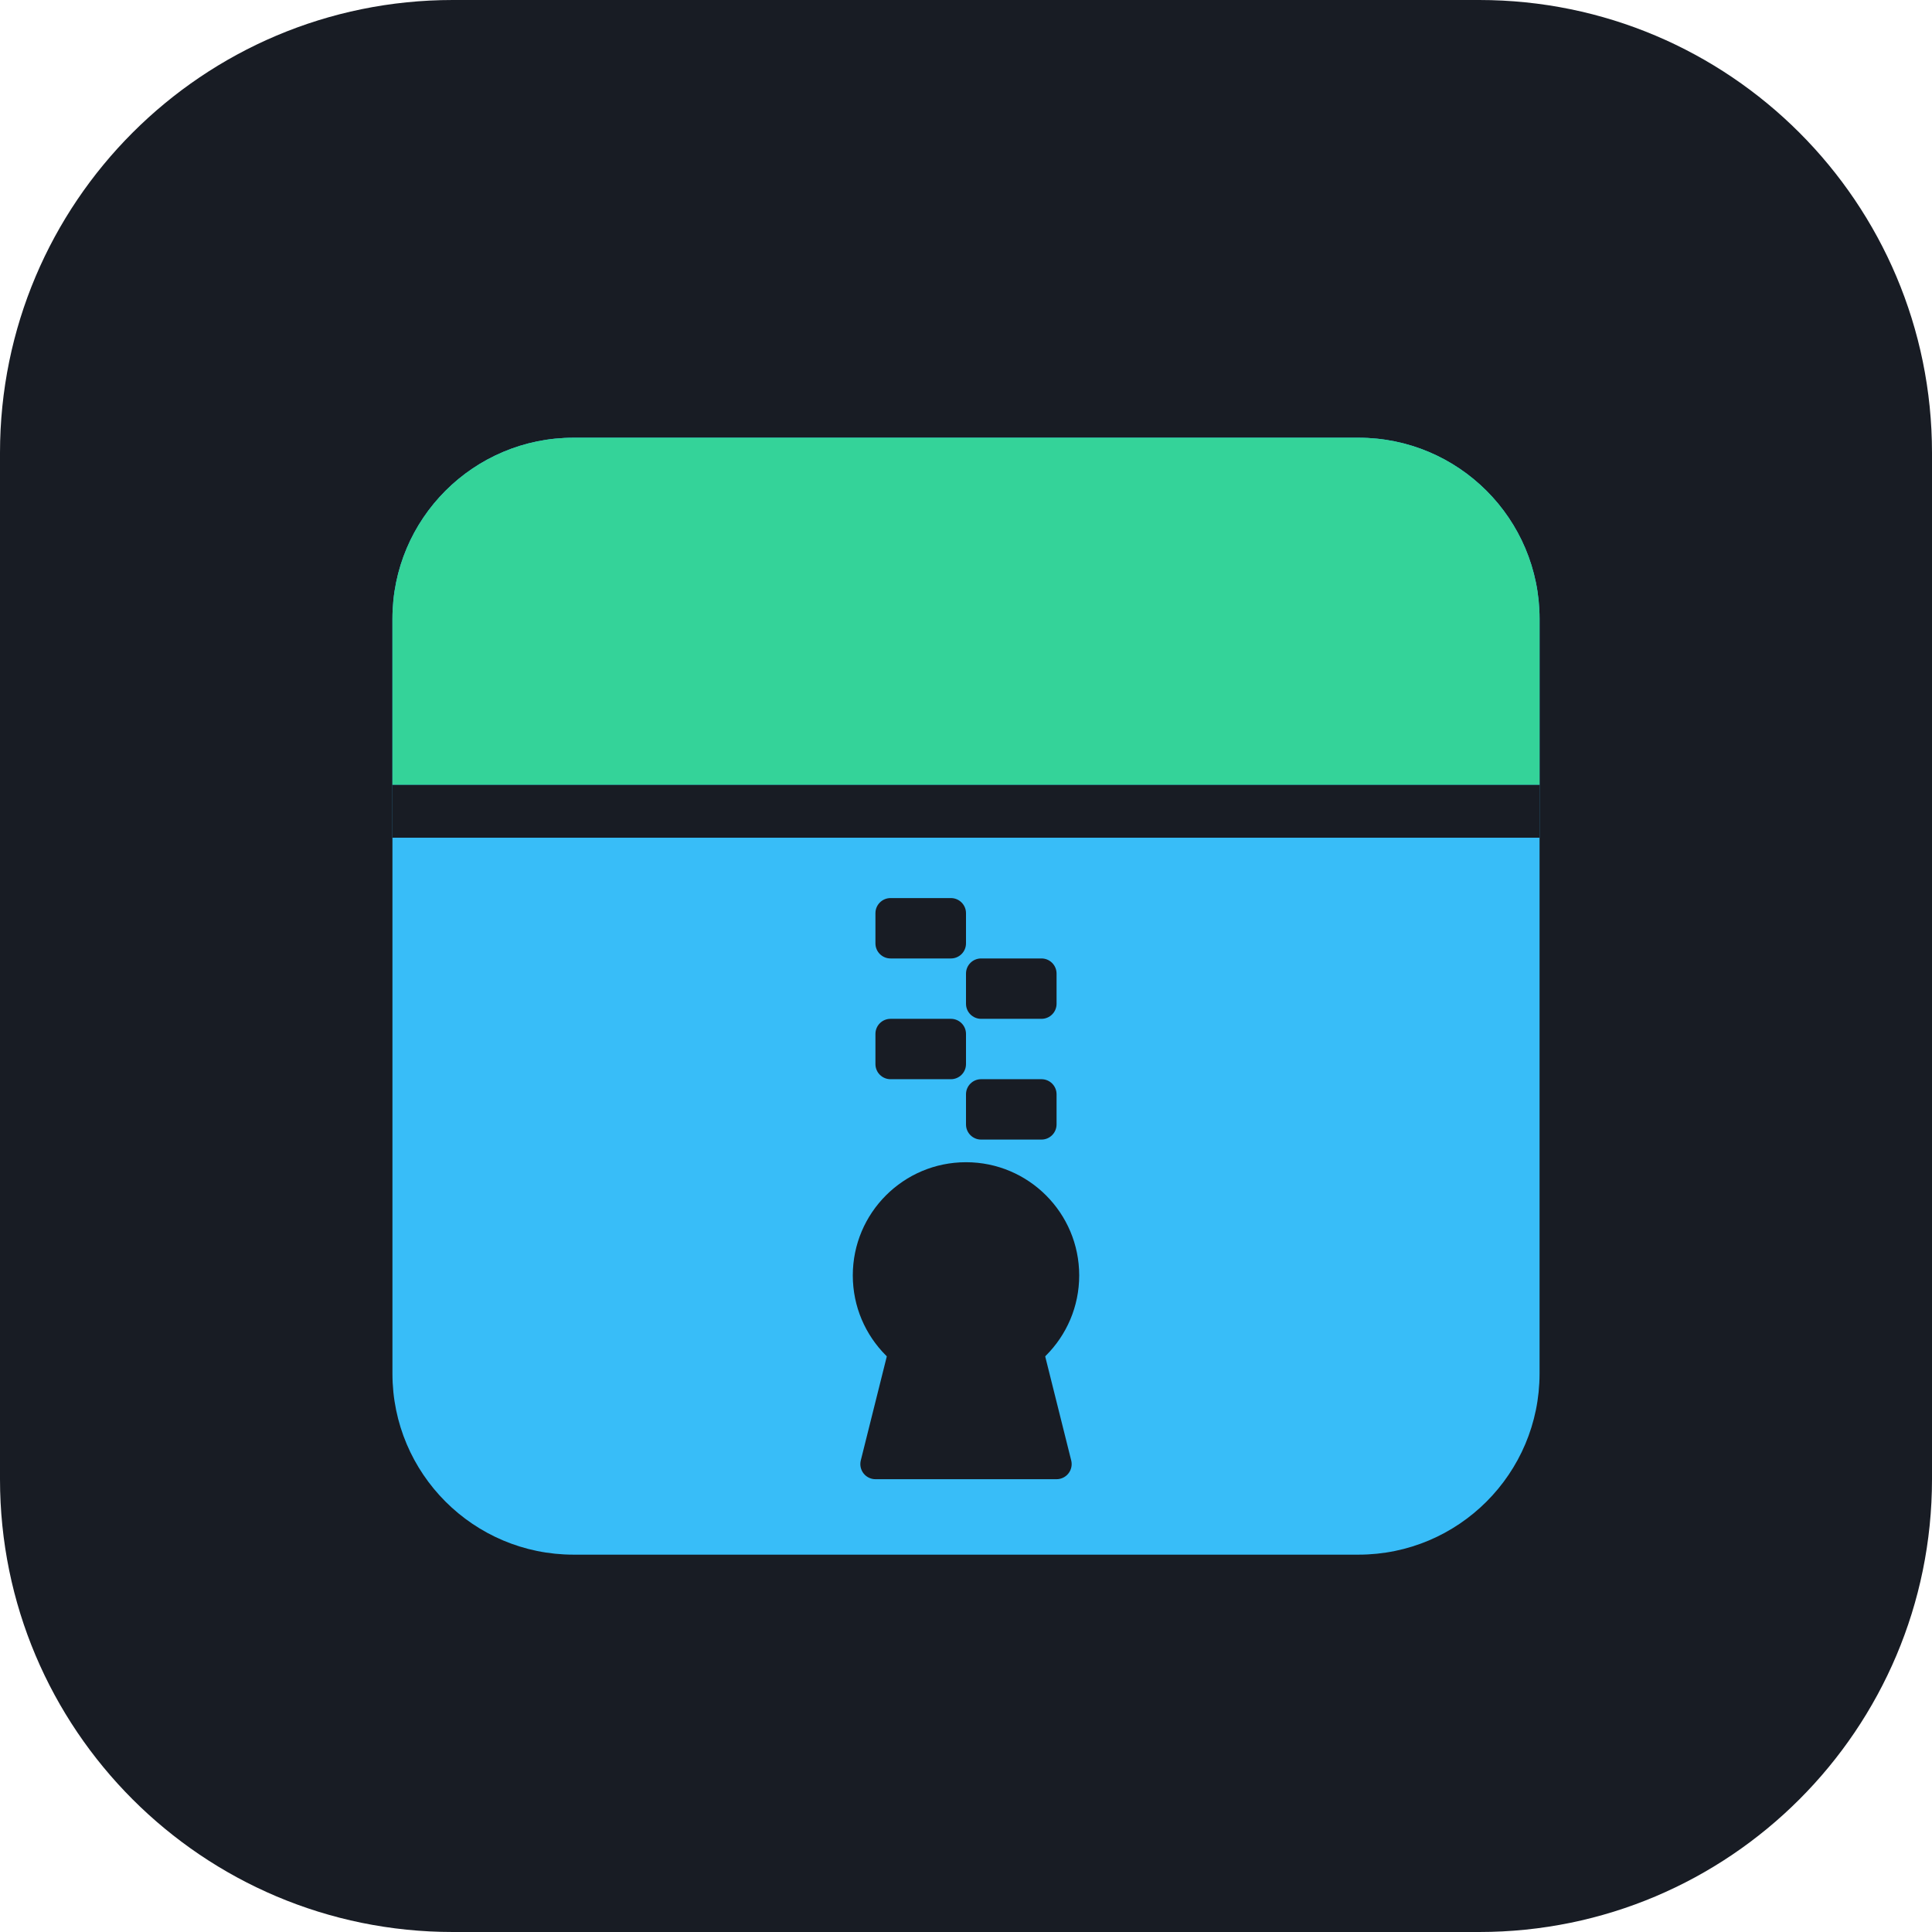
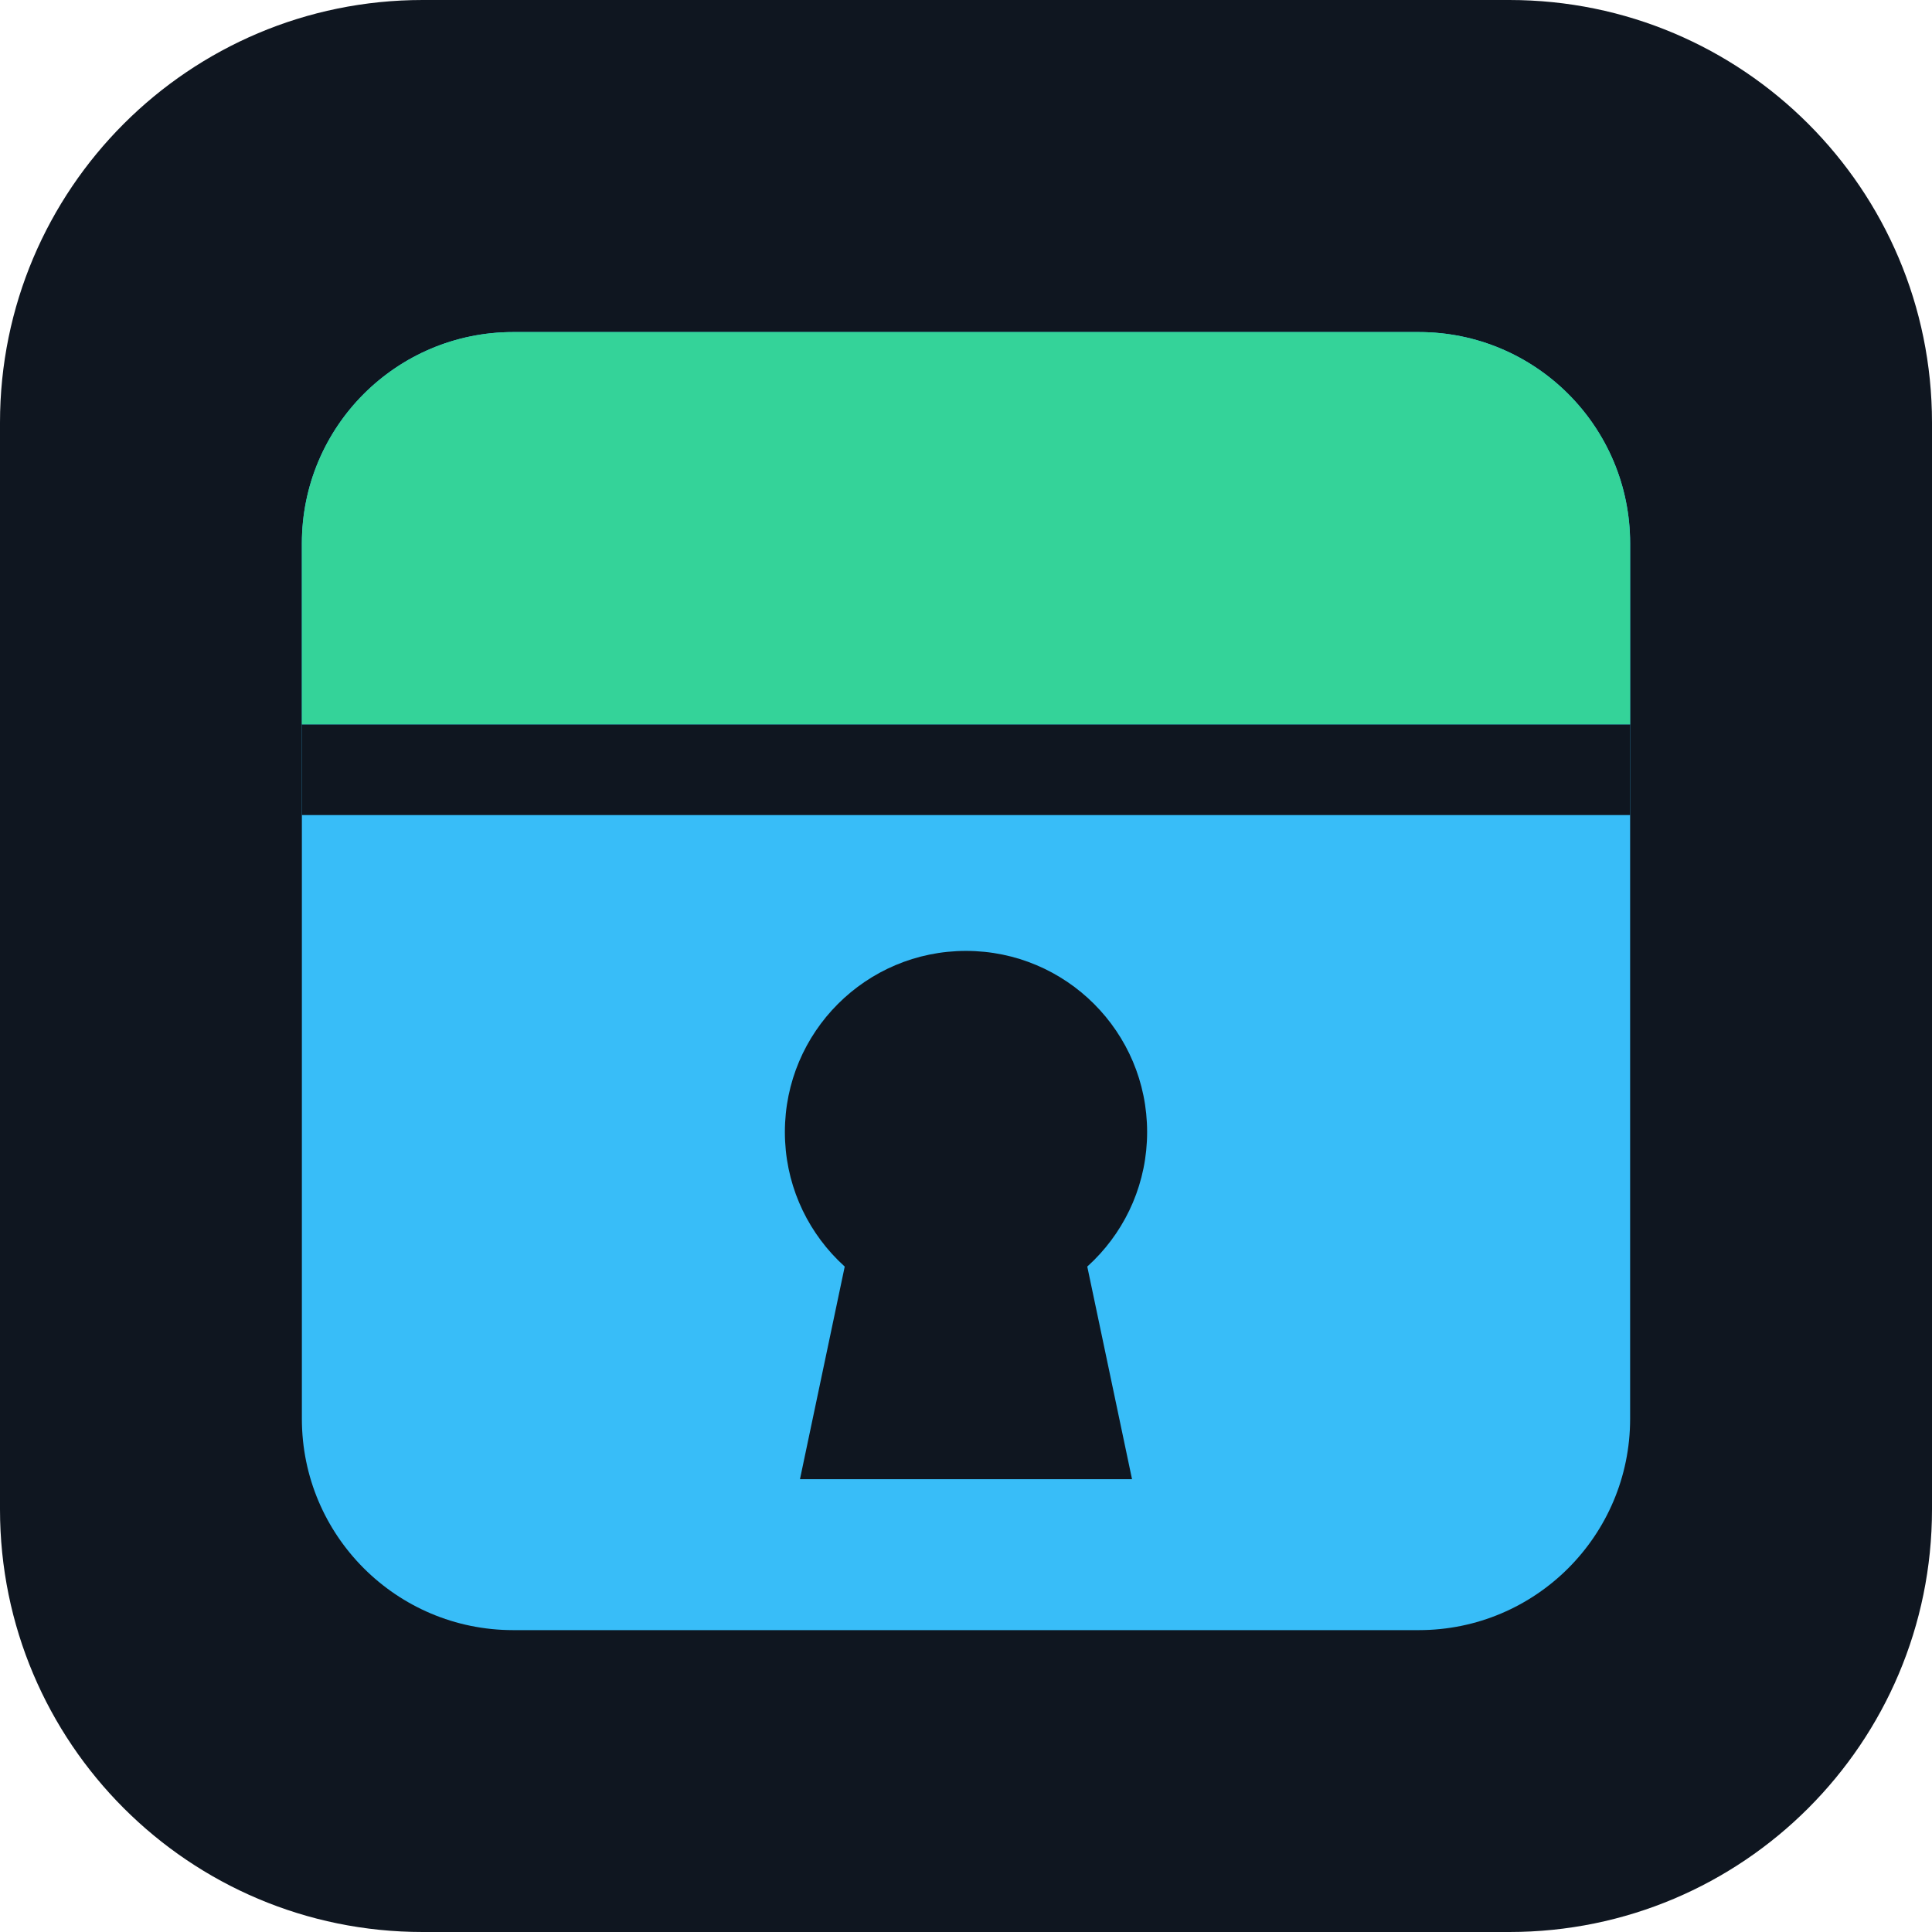
<svg xmlns="http://www.w3.org/2000/svg" width="256" height="256" viewBox="0 0 256 256" role="img" aria-label="StowLock">
-   <rect width="256" height="256" rx="60" fill="#181C24" />
-   <rect x="52" y="58" width="152" height="148" rx="24" fill="#38BDF8" />
-   <path d="M52 104 V82 A24 24 0 0 1 76 58 H180 A24 24 0 0 1 204 82 V104 Z" fill="#34D399" />
-   <g fill="#181C24">
-     <rect x="52" y="104" width="152" height="7" />
-     <rect x="116" y="119" width="12" height="8" rx="2" />
-     <rect x="128" y="127" width="12" height="8" rx="2" />
-     <rect x="116" y="135" width="12" height="8" rx="2" />
-     <rect x="128" y="143" width="12" height="8" rx="2" />
-     <circle cx="128" cy="169" r="15" />
-     <polygon points="121,174 135,174 140,194 116,194" stroke="#181C24" stroke-width="4" stroke-linejoin="round" />
+   <rect width="256" height="256" rx="56" fill="#0F1620" />
+   <rect x="40" y="44" width="176" height="172" rx="28" fill="#38BDF8" />
+   <path d="M40 96 V72 A28 28 0 0 1 68 44 H188 A28 28 0 0 1 216 72 V96 Z" fill="#34D399" />
+   <g fill="#0F1620">
+     <rect x="40" y="96" width="176" height="12" />
+     <circle cx="128" cy="150" r="24" />
+     <polygon points="114,158 142,158 150,196 106,196" />
  </g>
</svg>
